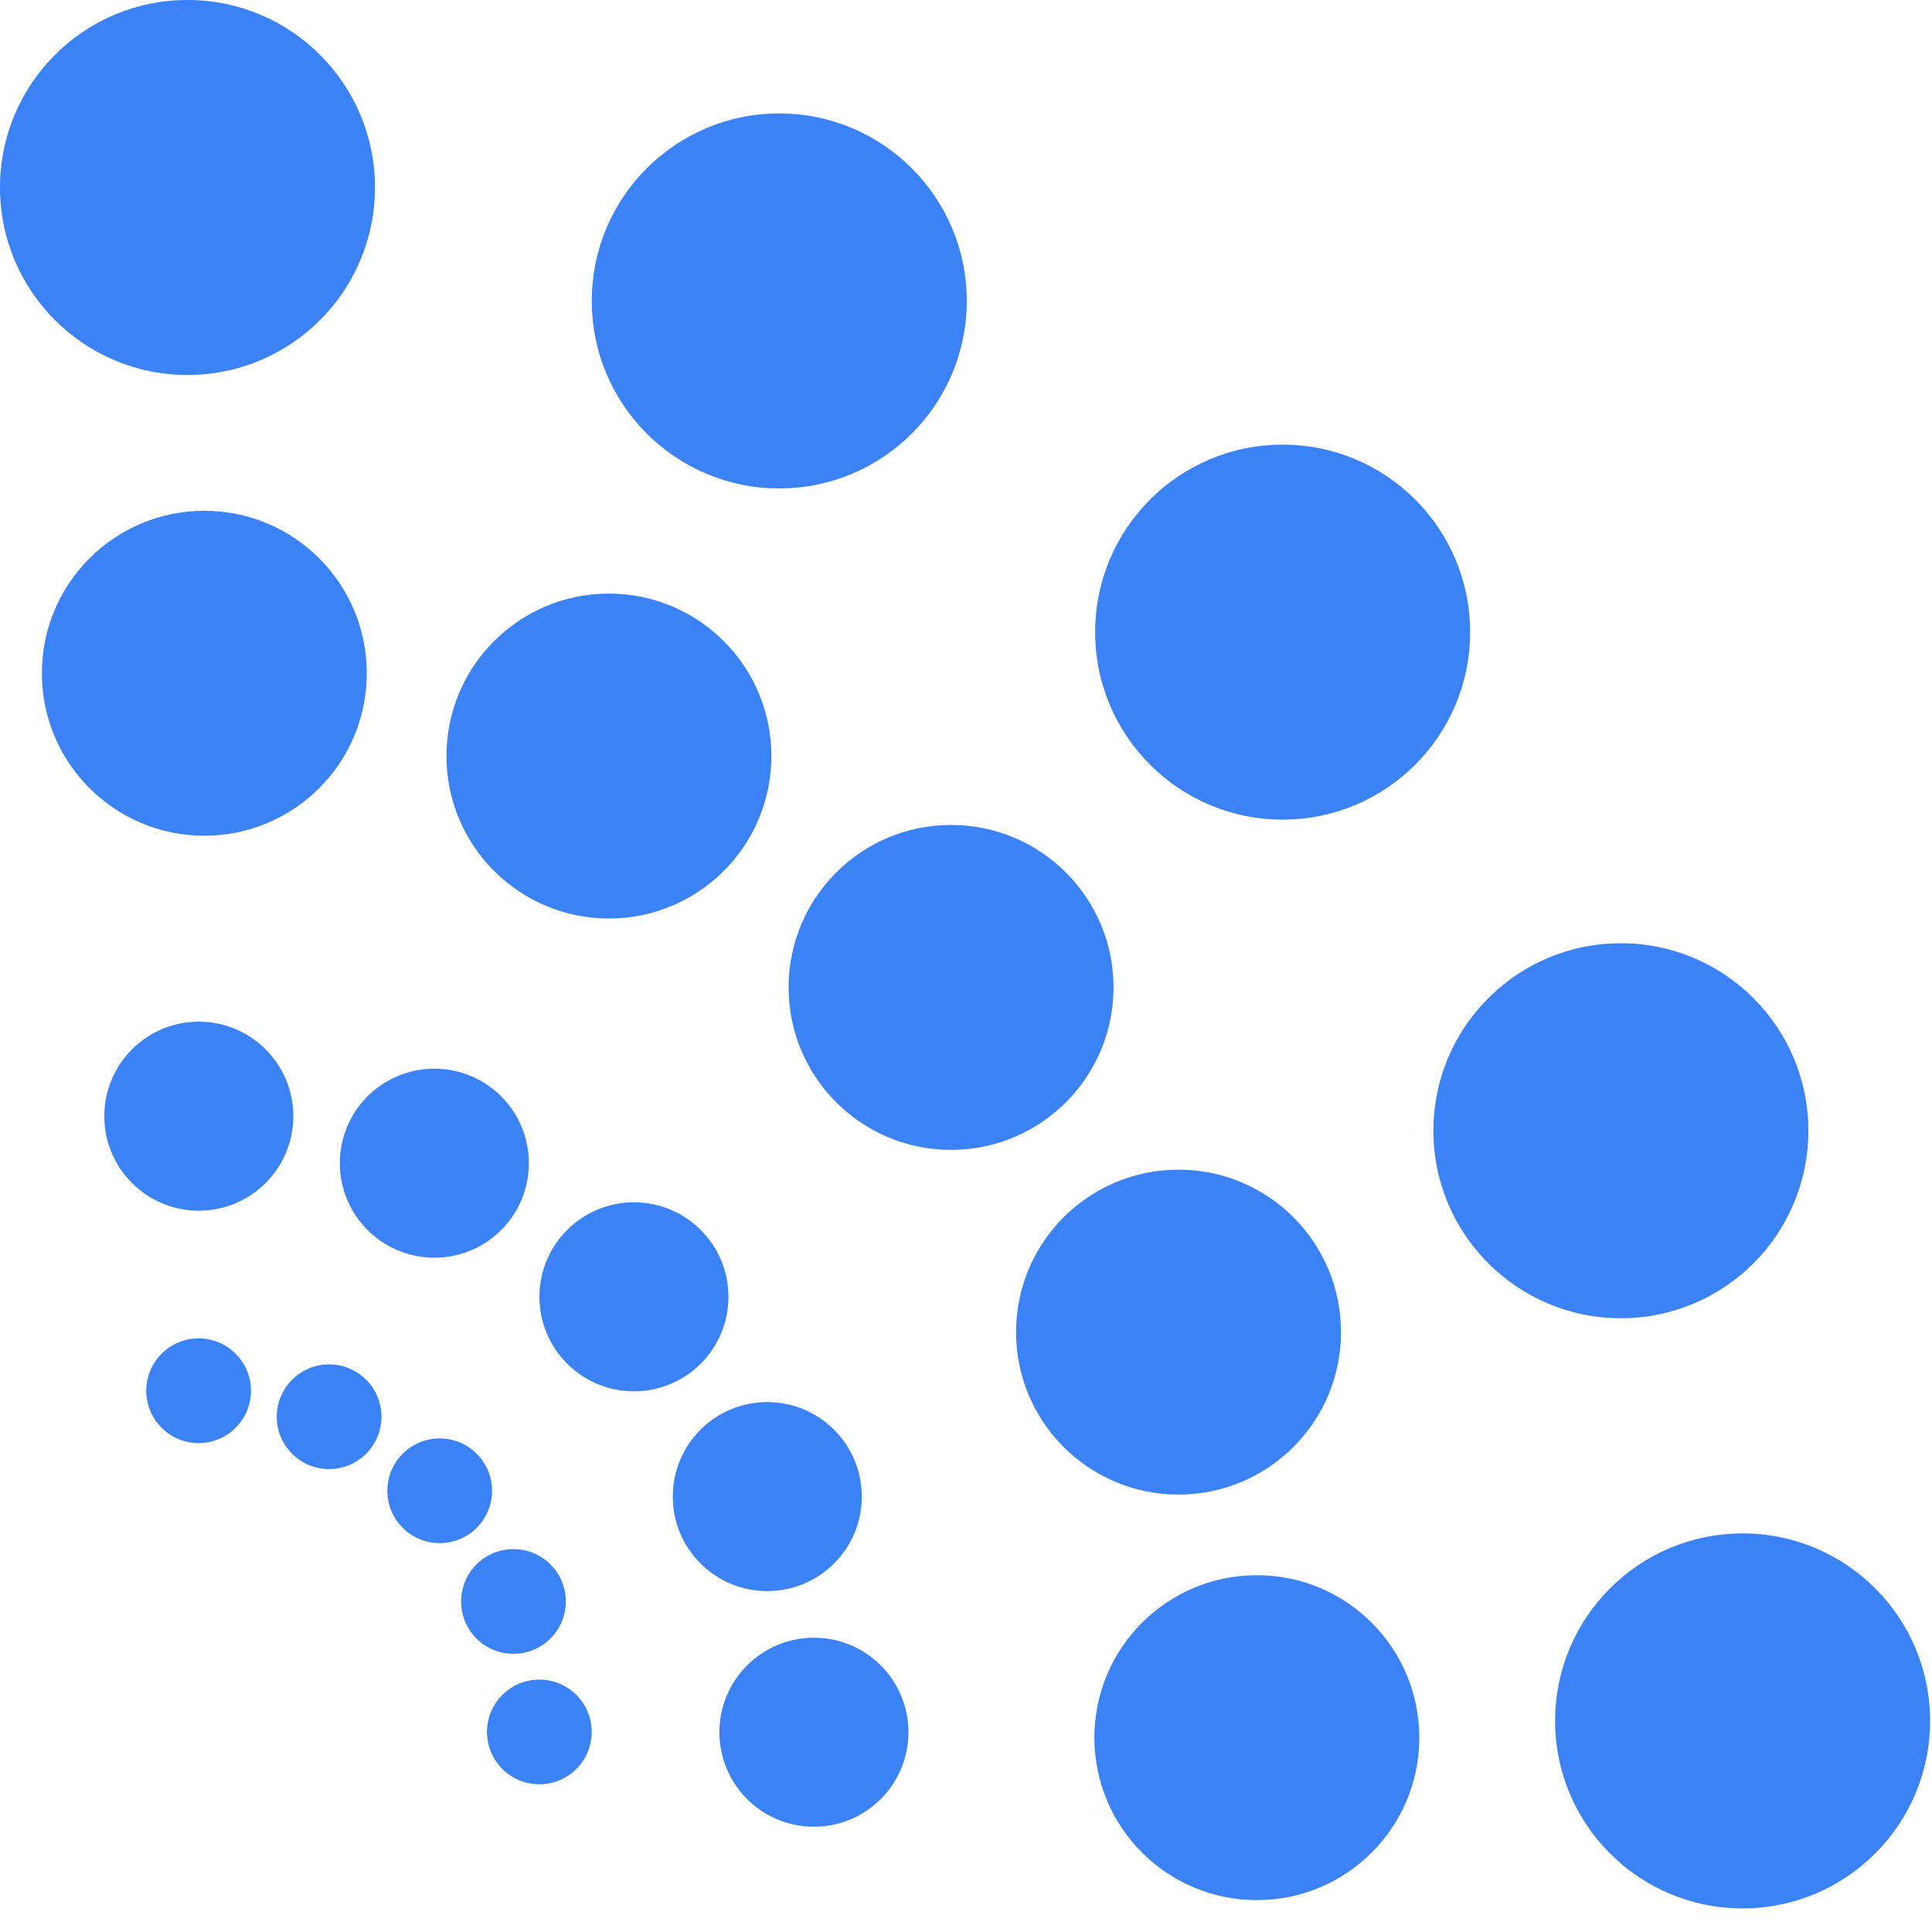
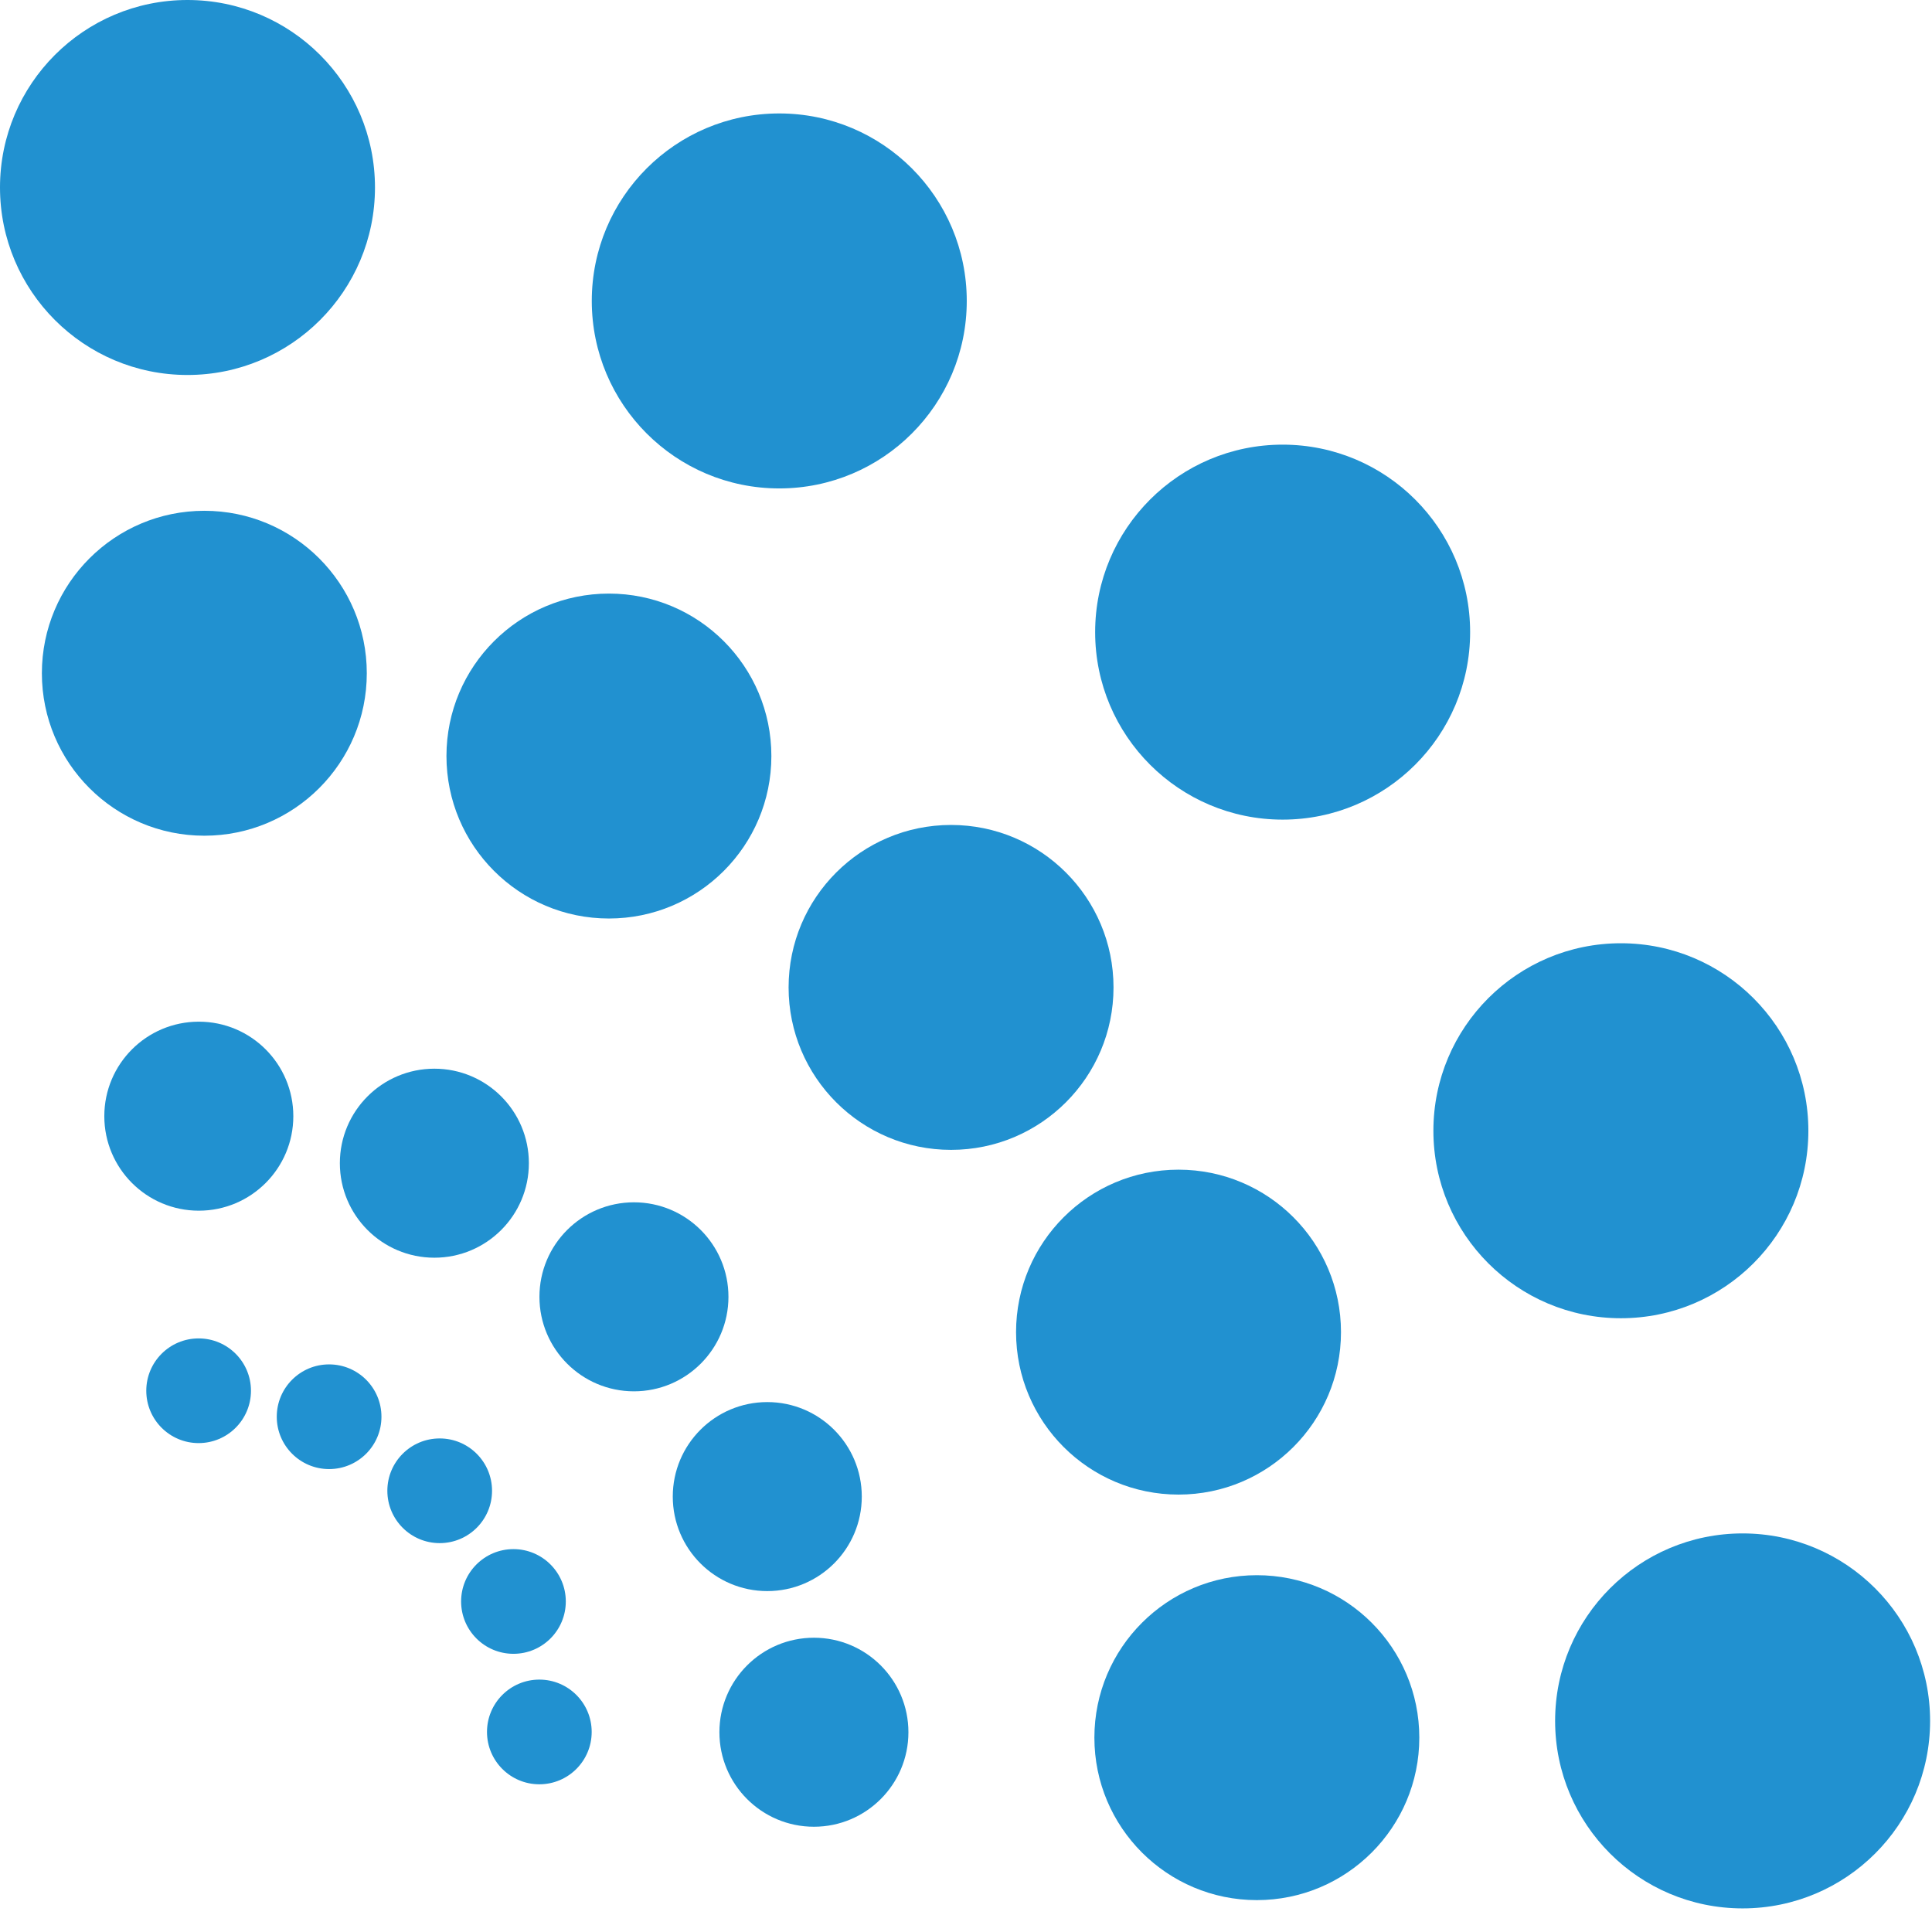
<svg xmlns="http://www.w3.org/2000/svg" width="192" height="192" viewBox="0 0 192 192">
  <svg x="0" y="0" width="192" height="192" viewBox="0 0 203 203">
-     <g fill="#3b82f6">
+     <g fill="#2191d0">
      <circle cx="19.7" cy="19.7" r="19.7" />
      <circle cx="81.88" cy="31.62" r="19.7" />
      <circle cx="134.77" cy="66.42" r="19.7" />
      <circle cx="170.31" cy="118.81" r="19.7" />
      <circle cx="183.1" cy="180.82" r="19.7" />
      <circle cx="21.47" cy="70.74" r="17.07" />
      <circle cx="63.98" cy="79.44" r="17.07" />
      <circle cx="99.93" cy="103.75" r="17.07" />
      <circle cx="123.83" cy="139.97" r="17.07" />
      <circle cx="132.06" cy="182.58" r="17.07" />
      <circle cx="20.89" cy="117.28" r="9.93" />
      <circle cx="45.64" cy="122.22" r="9.93" />
      <circle cx="66.61" cy="136.26" r="9.93" />
      <circle cx="80.62" cy="157.25" r="9.93" />
      <circle cx="85.52" cy="182.01" r="9.93" />
      <circle cx="20.87" cy="146.13" r="5.5" />
      <circle cx="34.58" cy="148.86" r="5.5" />
      <circle cx="46.2" cy="156.64" r="5.5" />
      <circle cx="53.95" cy="168.27" r="5.5" />
      <circle cx="56.67" cy="181.98" r="5.5" />
    </g>
  </svg>
</svg>
